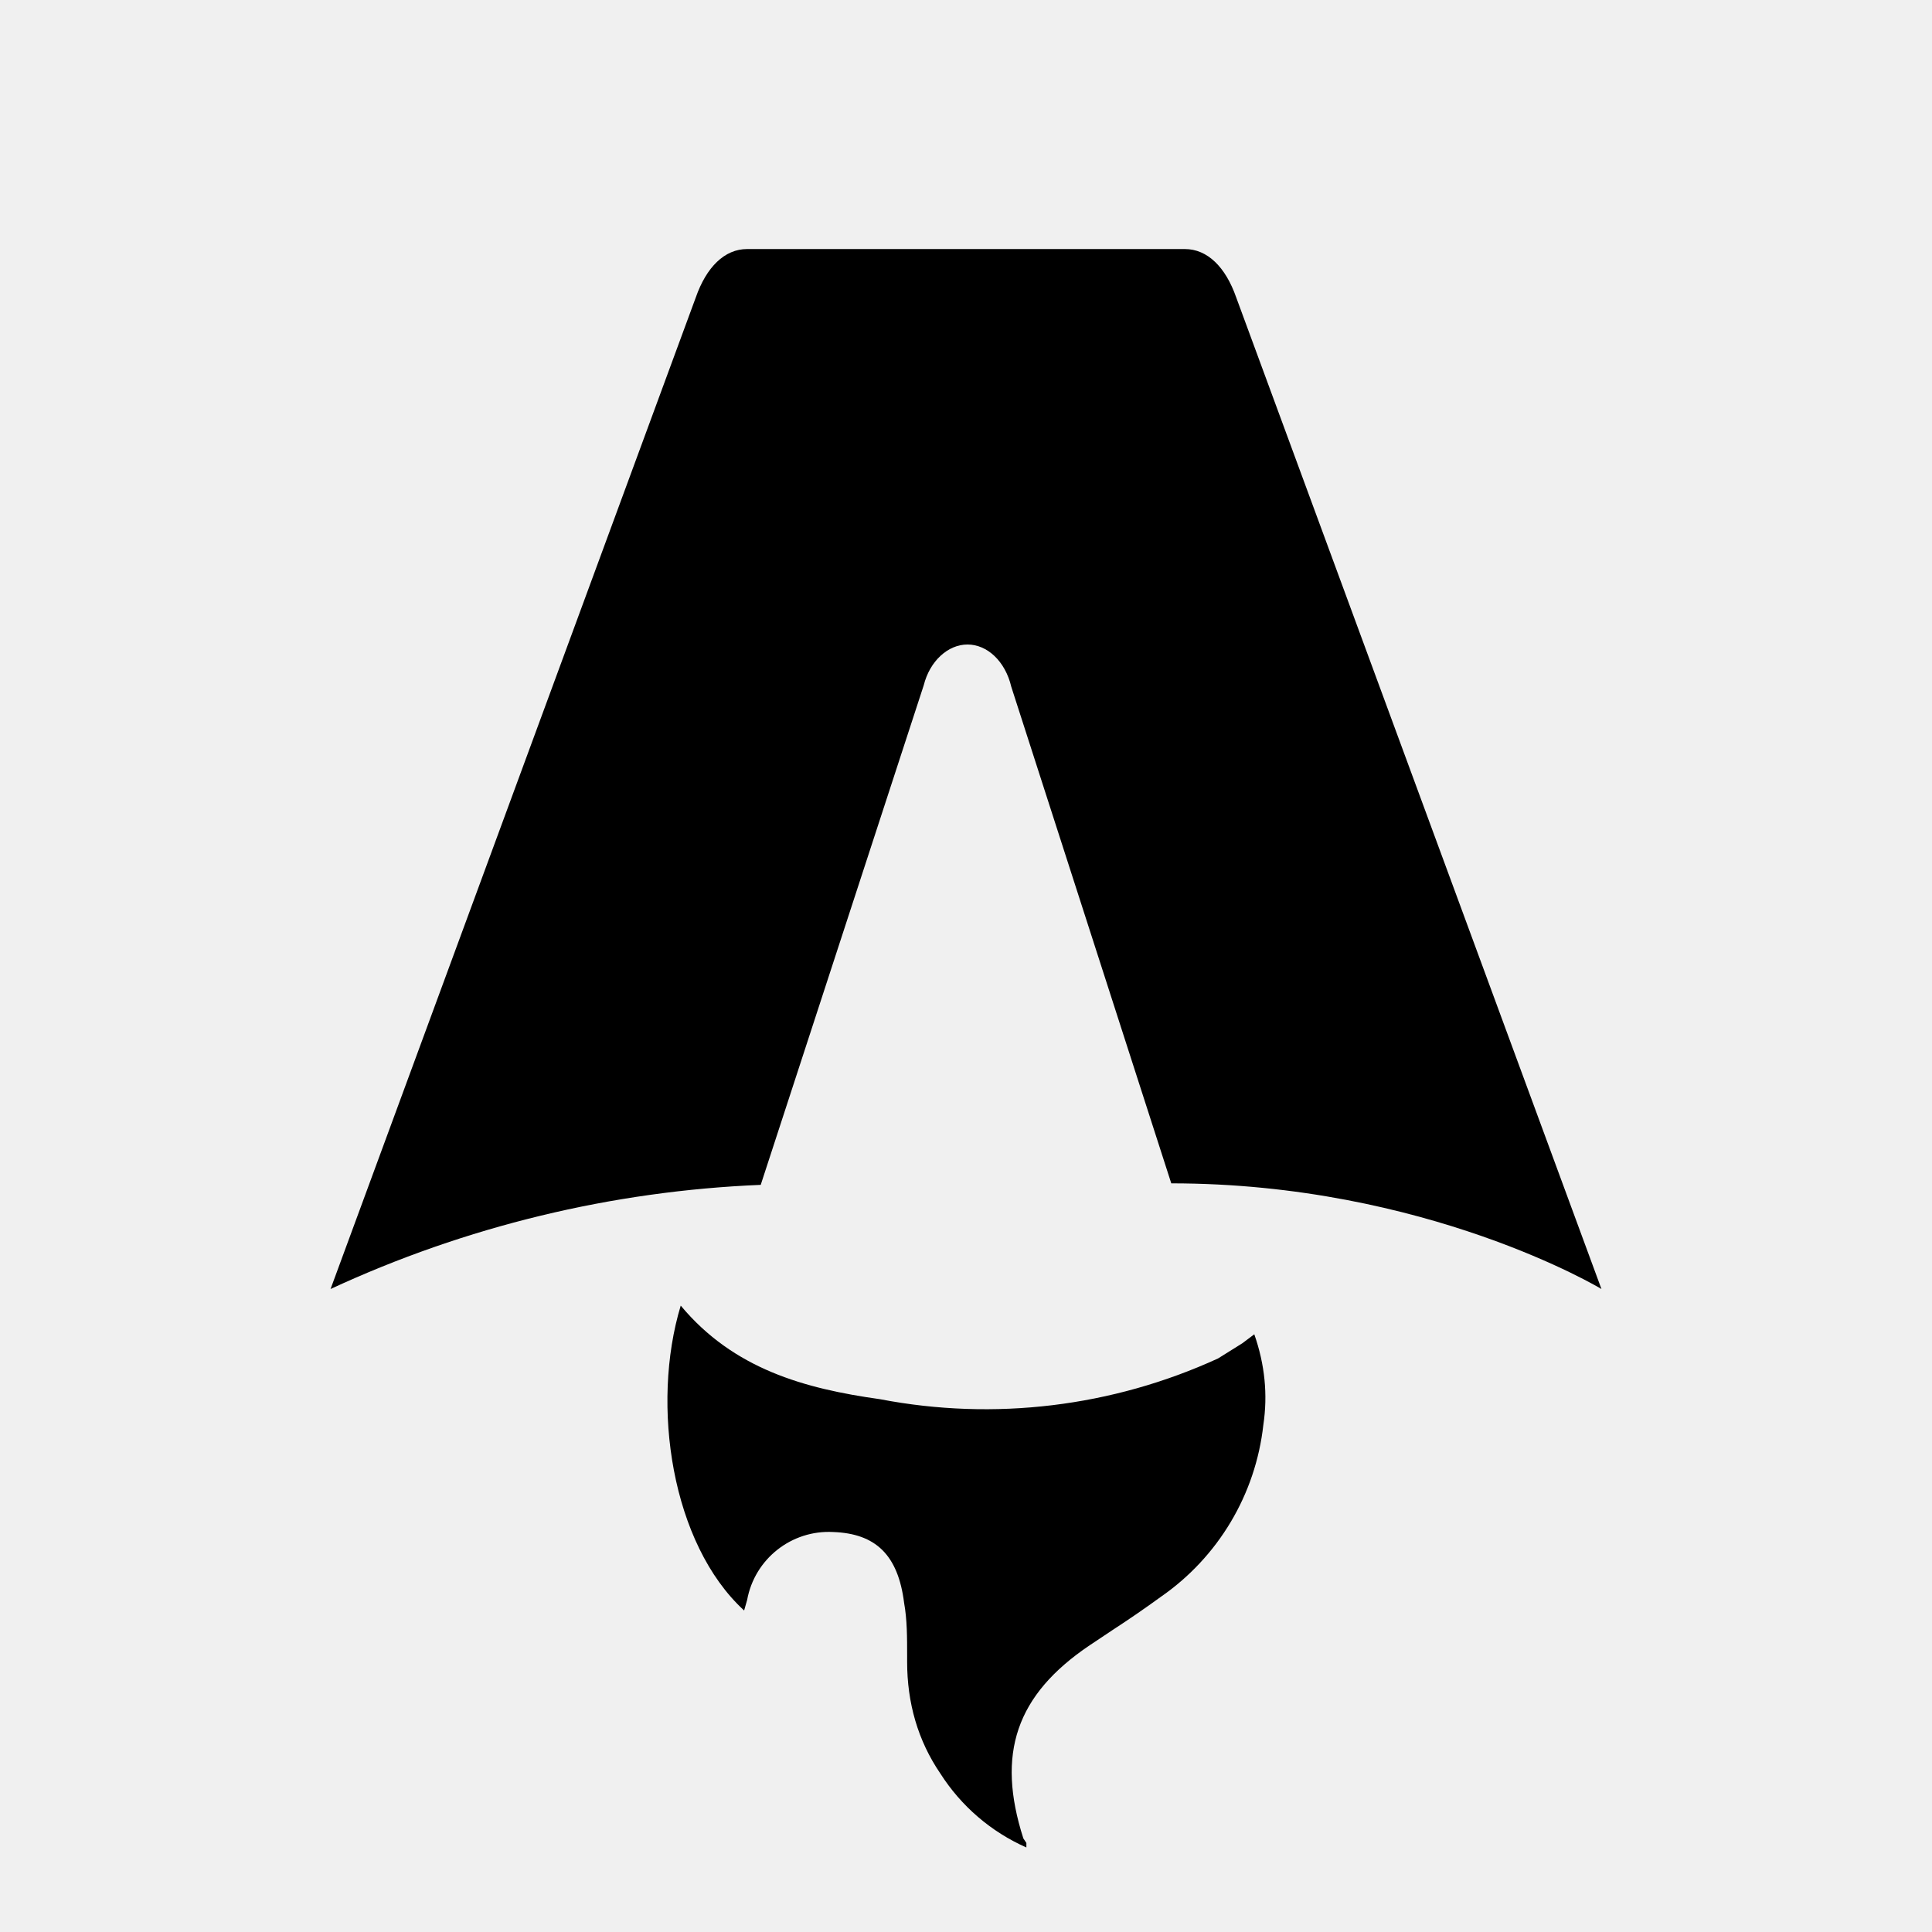
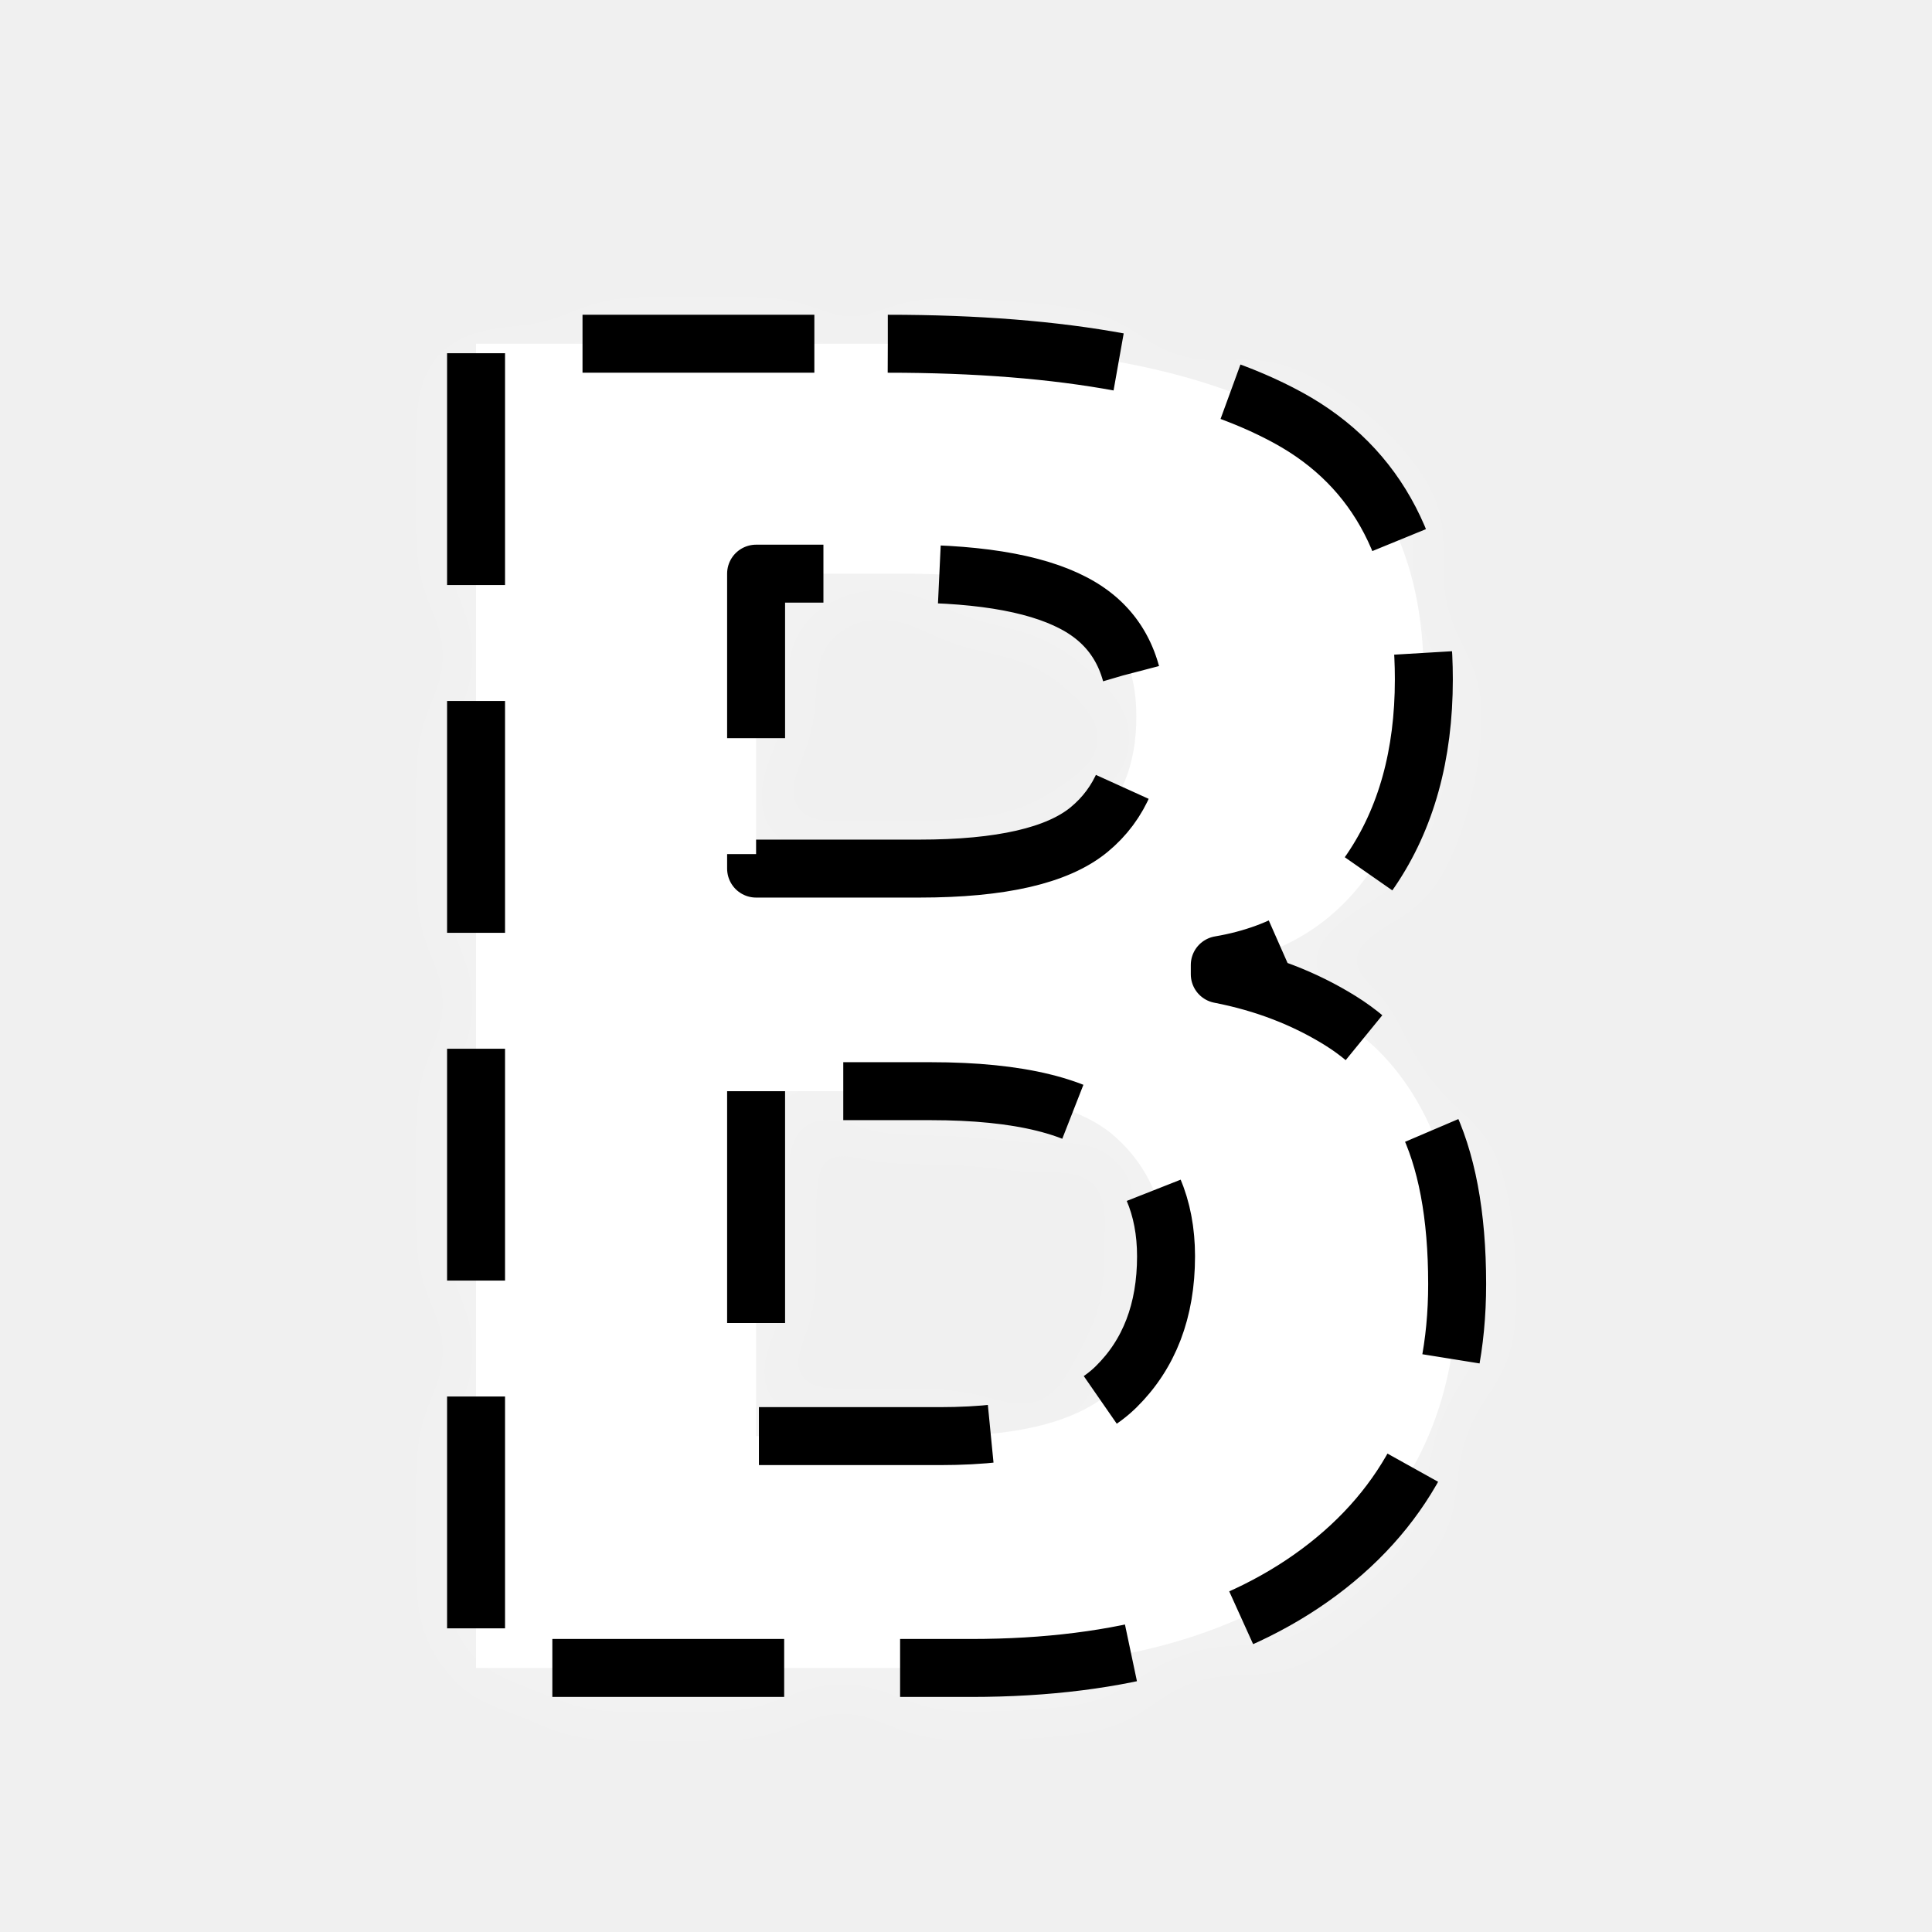
- <svg xmlns="http://www.w3.org/2000/svg" fill="none" viewBox="0 0 128 128">
-   <path d="M50.4 78.5a75.1 75.1 0 0 0-28.5 6.9l24.2-65.7c.7-2 1.9-3.2 3.4-3.2h29c1.5 0 2.7 1.2 3.4 3.2l24.2 65.7s-11.6-7-28.5-7L67 45.5c-.4-1.7-1.6-2.8-2.9-2.8-1.3 0-2.5 1.1-2.9 2.7L50.4 78.5Zm-1.1 28.2Zm-4.2-20.2c-2 6.6-.6 15.8 4.2 20.2a17.5 17.5 0 0 1 .2-.7 5.5 5.5 0 0 1 5.7-4.5c2.8.1 4.3 1.5 4.7 4.7.2 1.1.2 2.3.2 3.5v.4c0 2.7.7 5.2 2.2 7.4a13 13 0 0 0 5.7 4.9v-.3l-.2-.3c-1.8-5.6-.5-9.5 4.4-12.8l1.5-1a73 73 0 0 0 3.2-2.2 16 16 0 0 0 6.8-11.4c.3-2 .1-4-.6-6l-.8.6-1.6 1a37 37 0 0 1-22.4 2.7c-5-.7-9.7-2-13.2-6.2Z" />
-   <style>
-         path { fill: #000; }
-         @media (prefers-color-scheme: dark) {
-             path { fill: #FFF; }
-         }
-     </style>
+ <svg xmlns="http://www.w3.org/2000/svg" width="300" height="300" viewBox="0 0 300 300">
+   <filter id="filter1" x="0" y="0" width="300" height="300" filterUnits="userSpaceOnUse" primitiveUnits="userSpaceOnUse" color-interpolation-filters="sRGB">
+     <feGaussianBlur stdDeviation="5" />
+     <feOffset dx="-0" dy="2" result="offsetblur" />
+     <feFlood flood-color="#ffffff" flood-opacity="0.214" />
+     <feComposite in2="offsetblur" operator="in" />
+     <feMerge>
+       <feMergeNode />
+       <feMergeNode in="SourceGraphic" />
+     </feMerge>
+   </filter>
+   <text id="B" stroke="#000000" stroke-width="9" stroke-linejoin="round" stroke-dasharray="36 18" stroke-dashoffset="0" filter="url(#filter1)" xml:space="preserve" x="48" y="259" font-family="Futura" font-size="288" font-weight="700" fill="#ffffff">B</text>
</svg>
